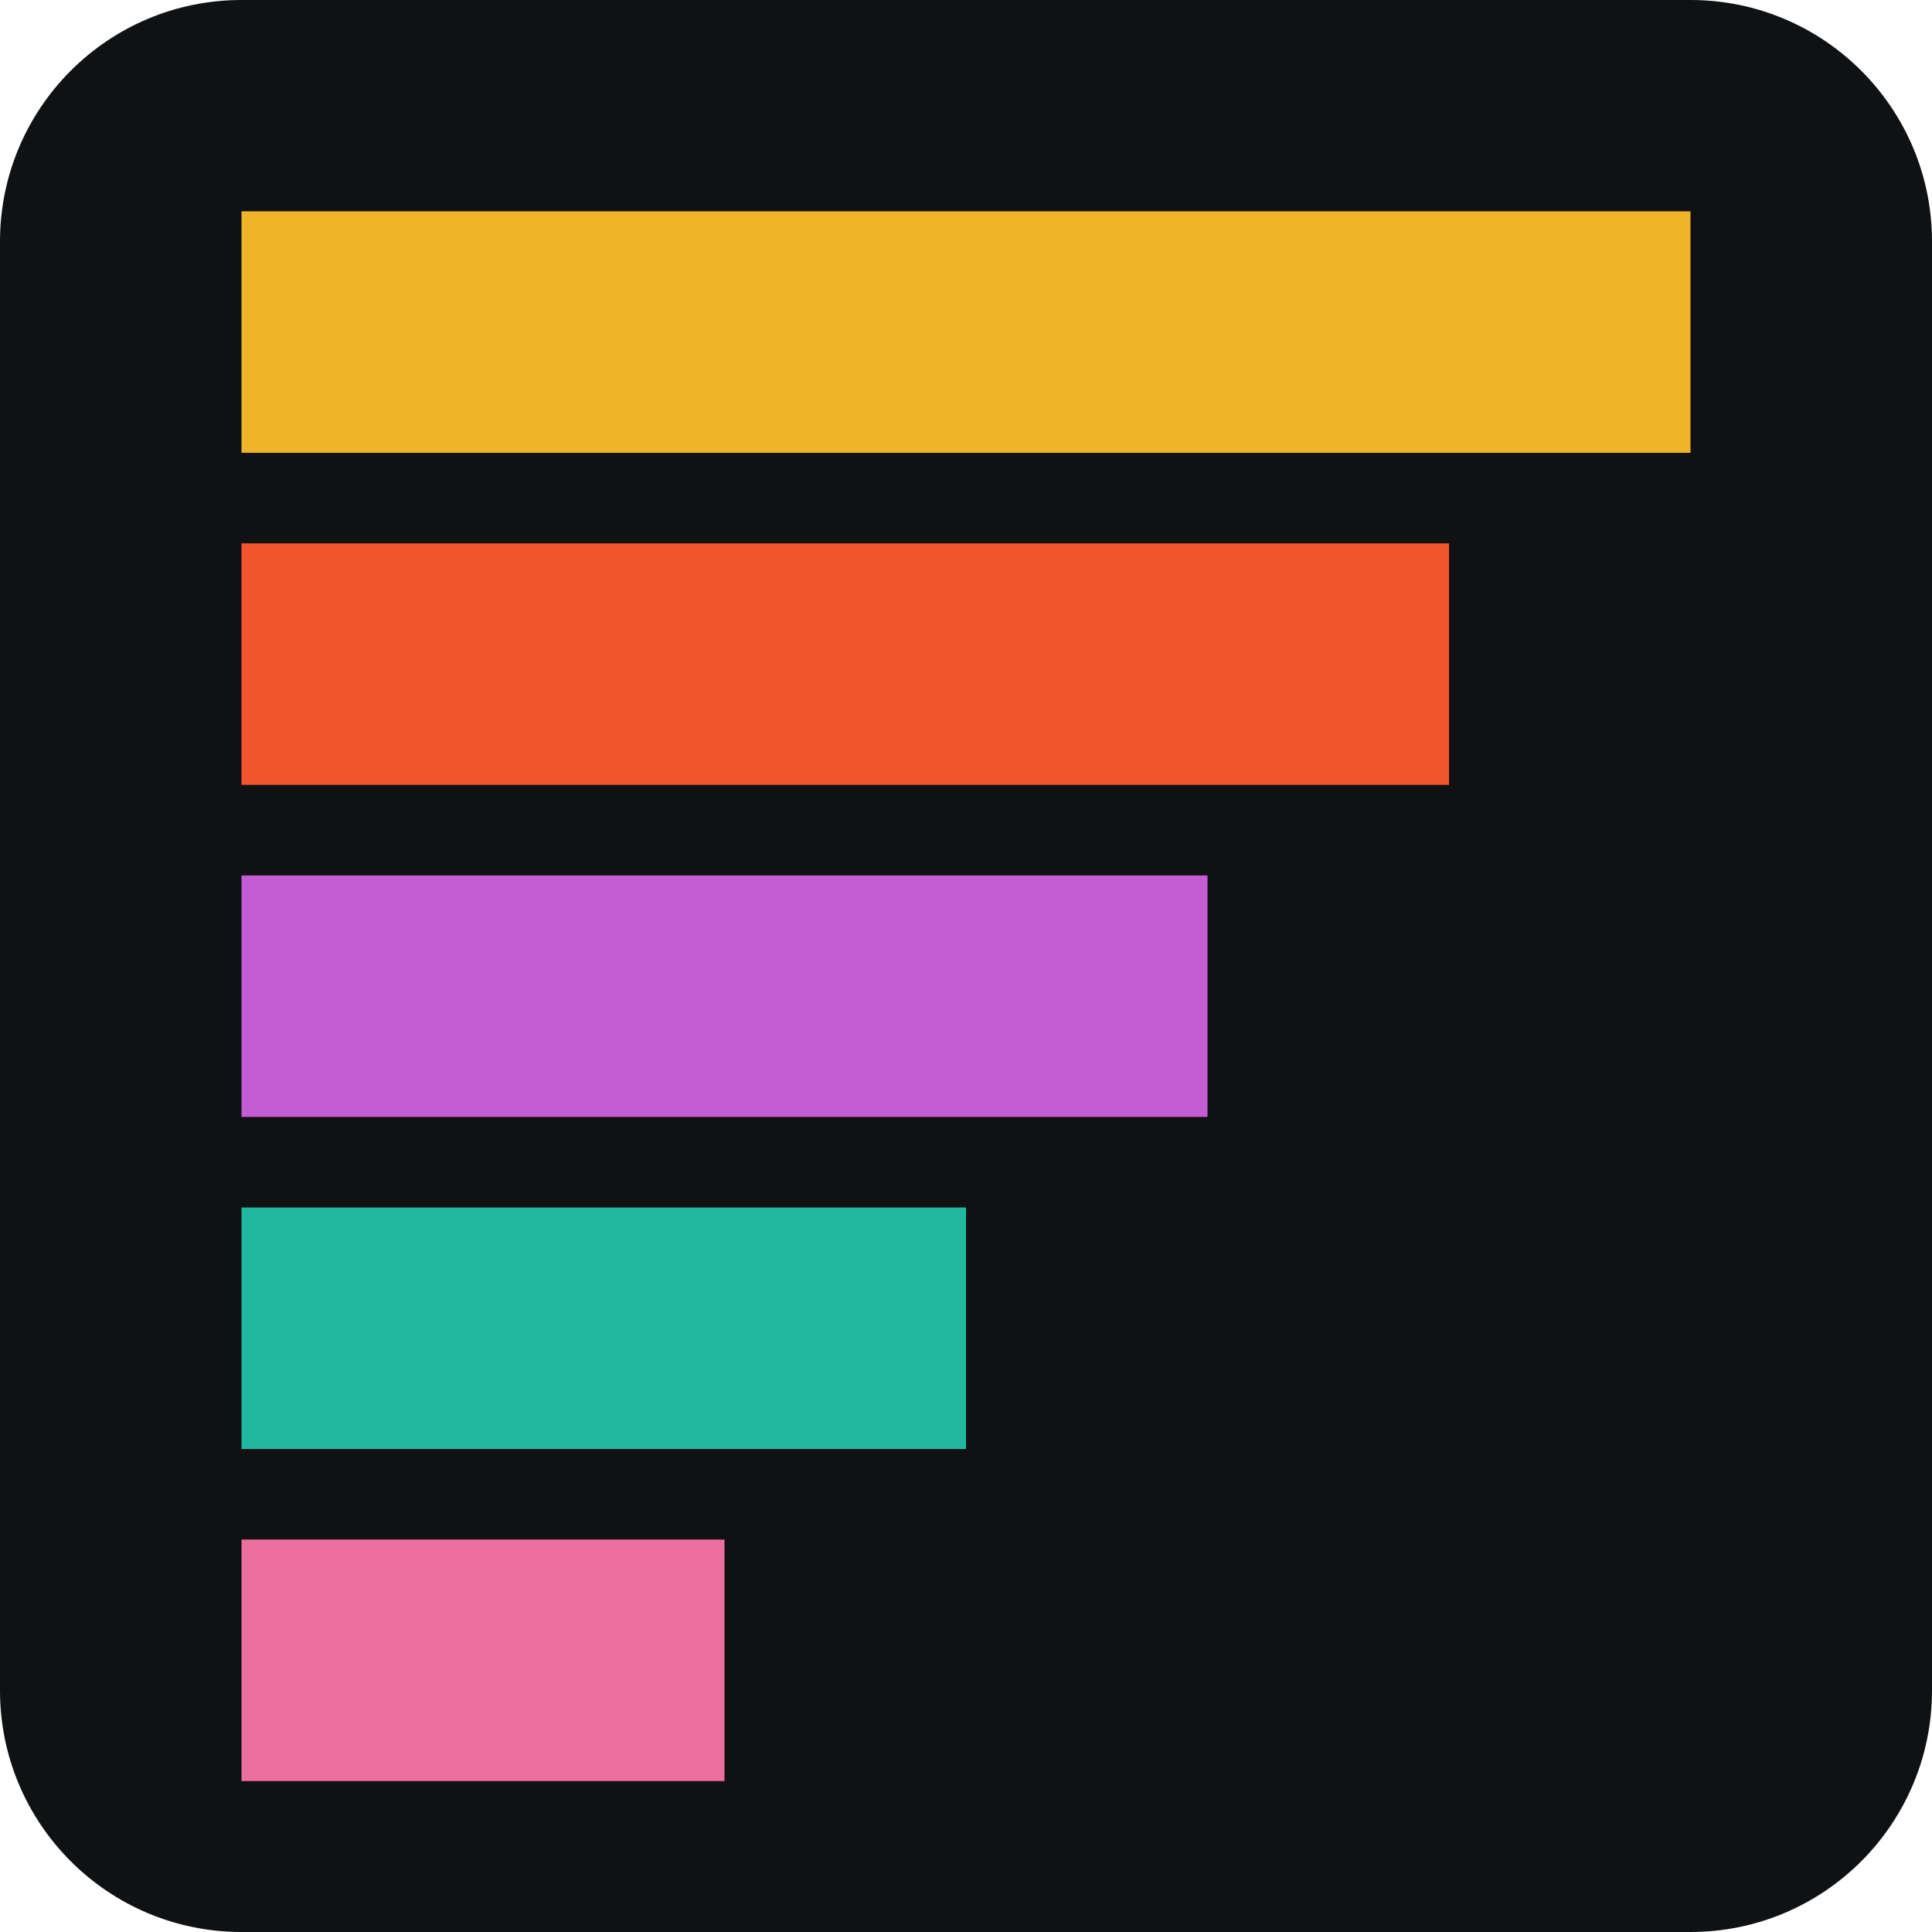
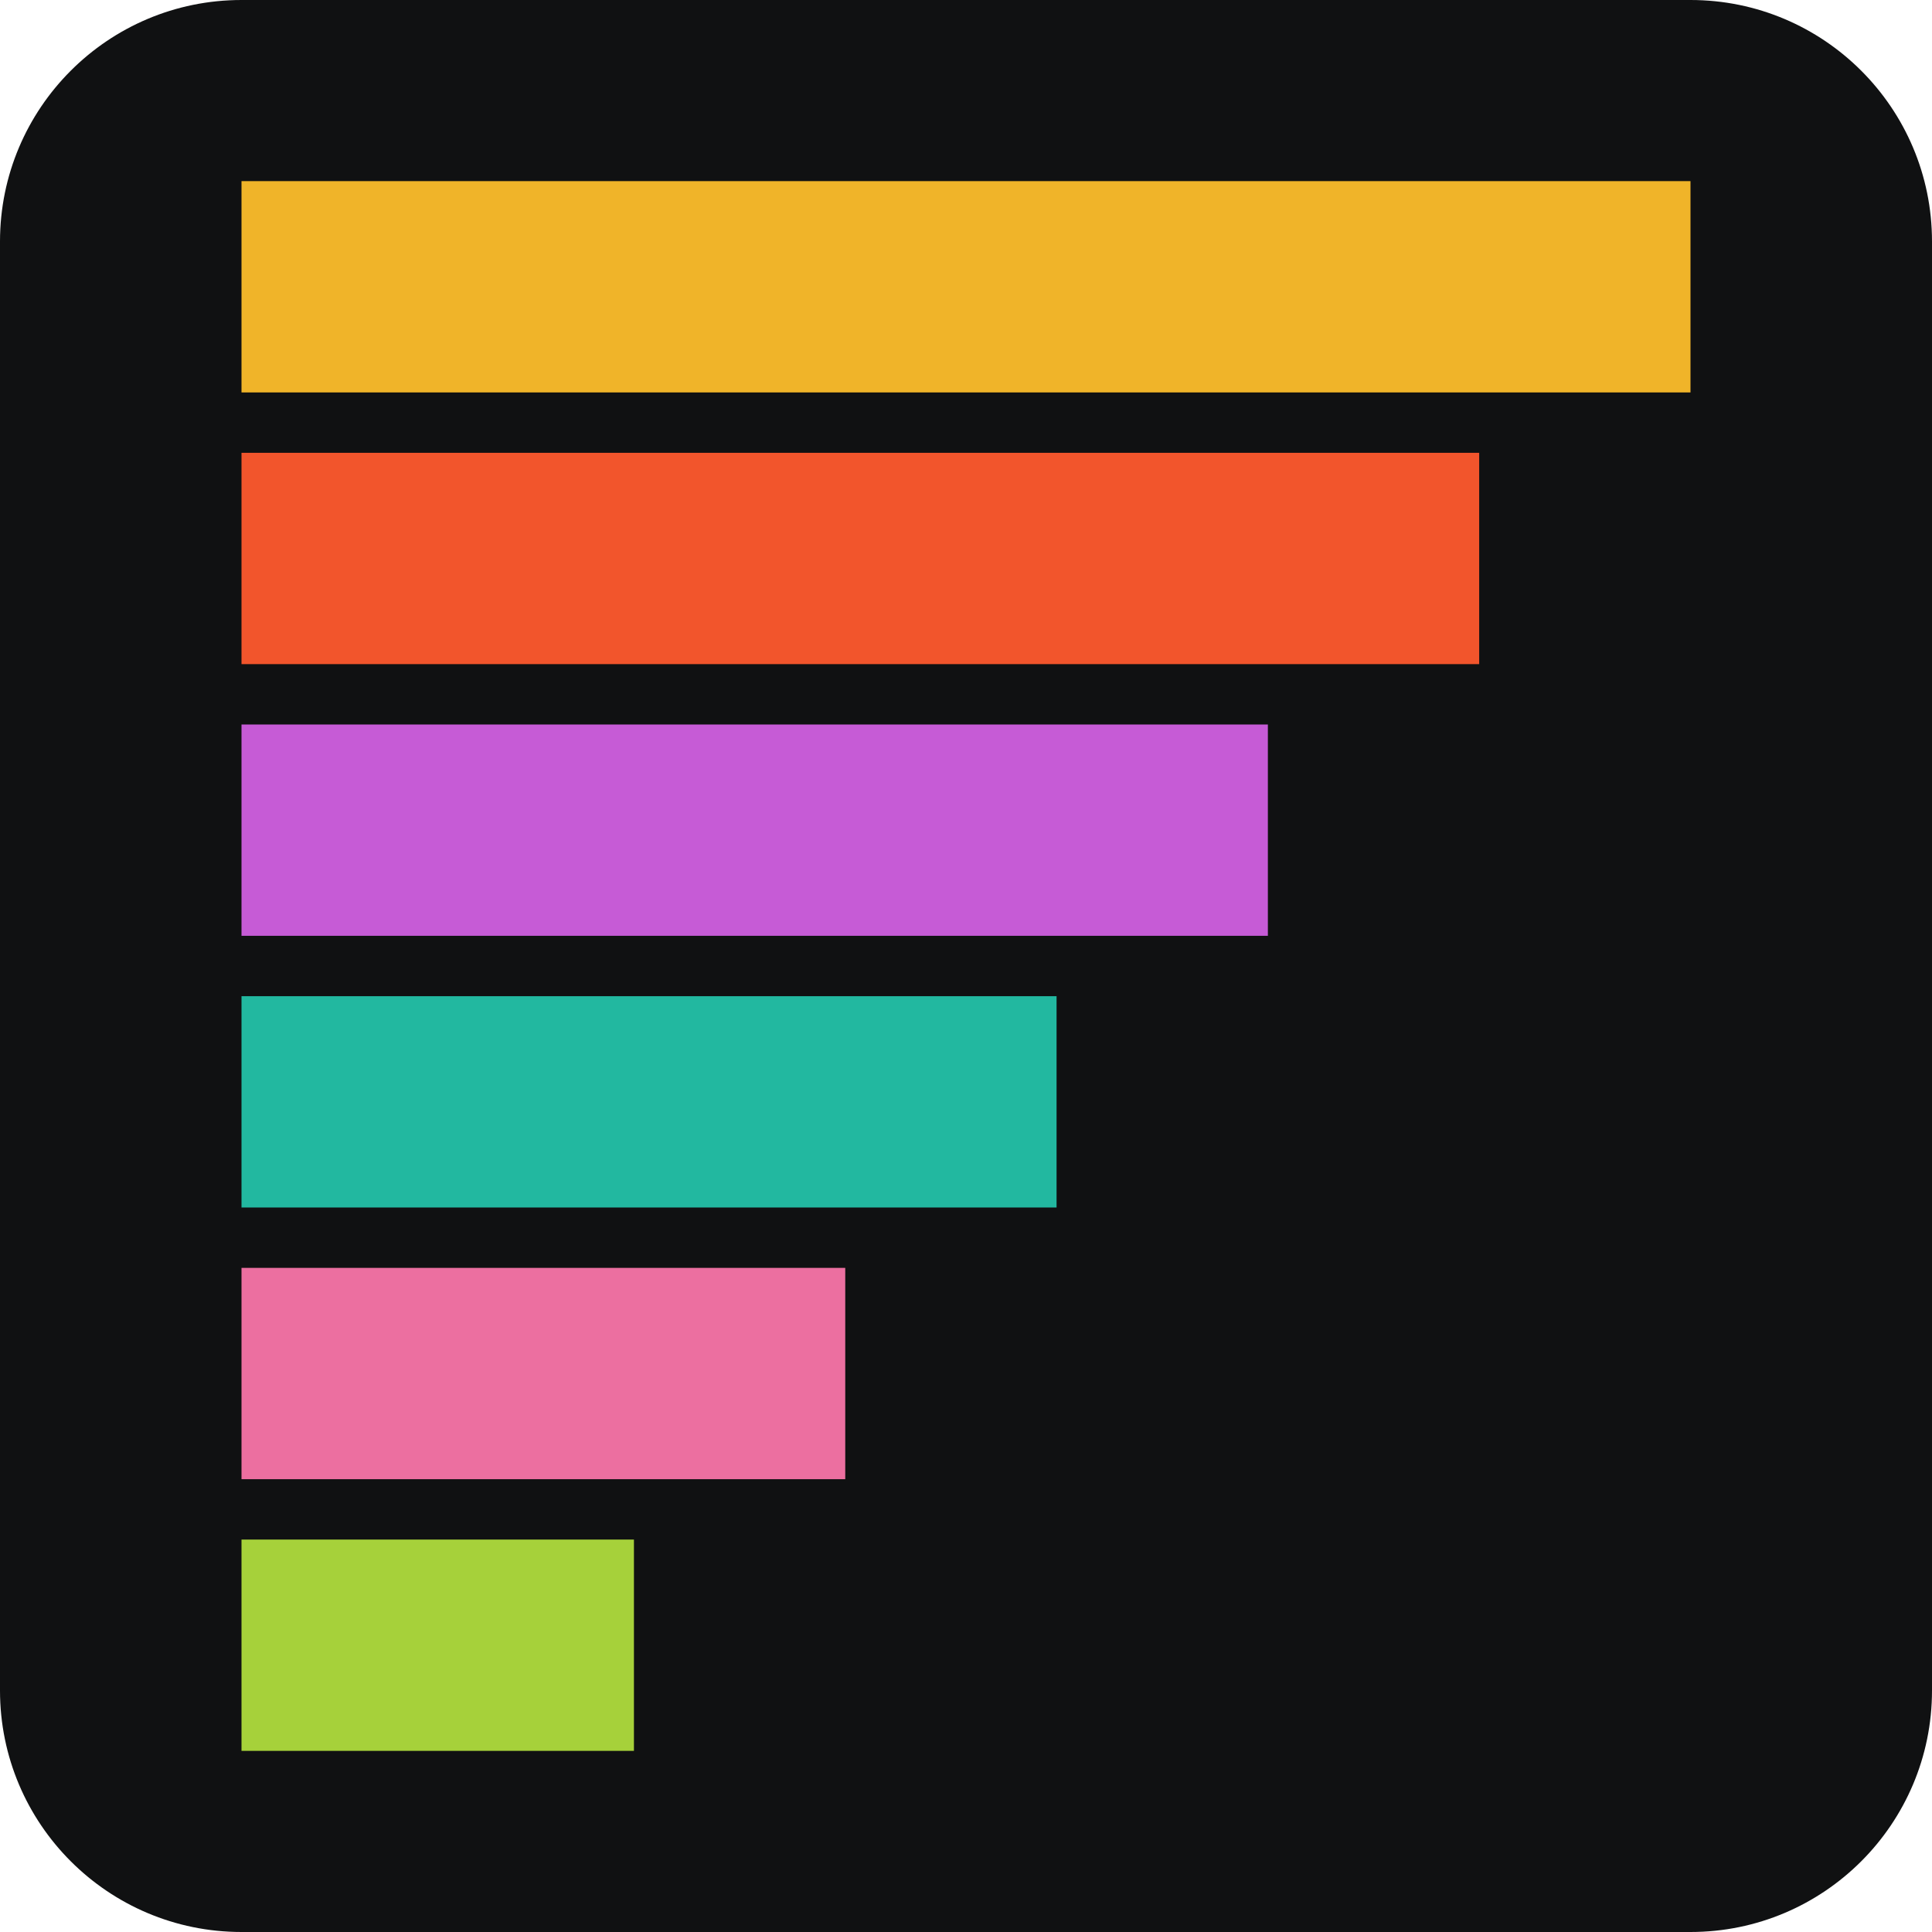
<svg xmlns="http://www.w3.org/2000/svg" viewBox="0 0 64 64">
  <rect width="64" height="64" rx="8" fill="#101112" />
-   <rect x="8" y="7" width="48" height="8" fill="#F0B429" />
-   <rect x="8" y="18" width="40" height="8" fill="#F2552C" />
-   <rect x="8" y="29" width="32" height="8" fill="#C65BD6" />
-   <rect x="8" y="40" width="24" height="8" fill="#22B8A0" />
-   <rect x="8" y="51" width="16" height="8" fill="#EC6FA0" />
+   <rect x="8" y="6" width="48" height="7" fill="#F0B429" />
+   <rect x="8" y="15" width="41" height="7" fill="#F2552C" />
+   <rect x="8" y="24" width="34" height="7" fill="#C65BD6" />
+   <rect x="8" y="33" width="27" height="7" fill="#22B8A0" />
+   <rect x="8" y="42" width="20" height="7" fill="#EC6FA0" />
+   <rect x="8" y="51" width="13" height="7" fill="#A6D13A" />
</svg>
